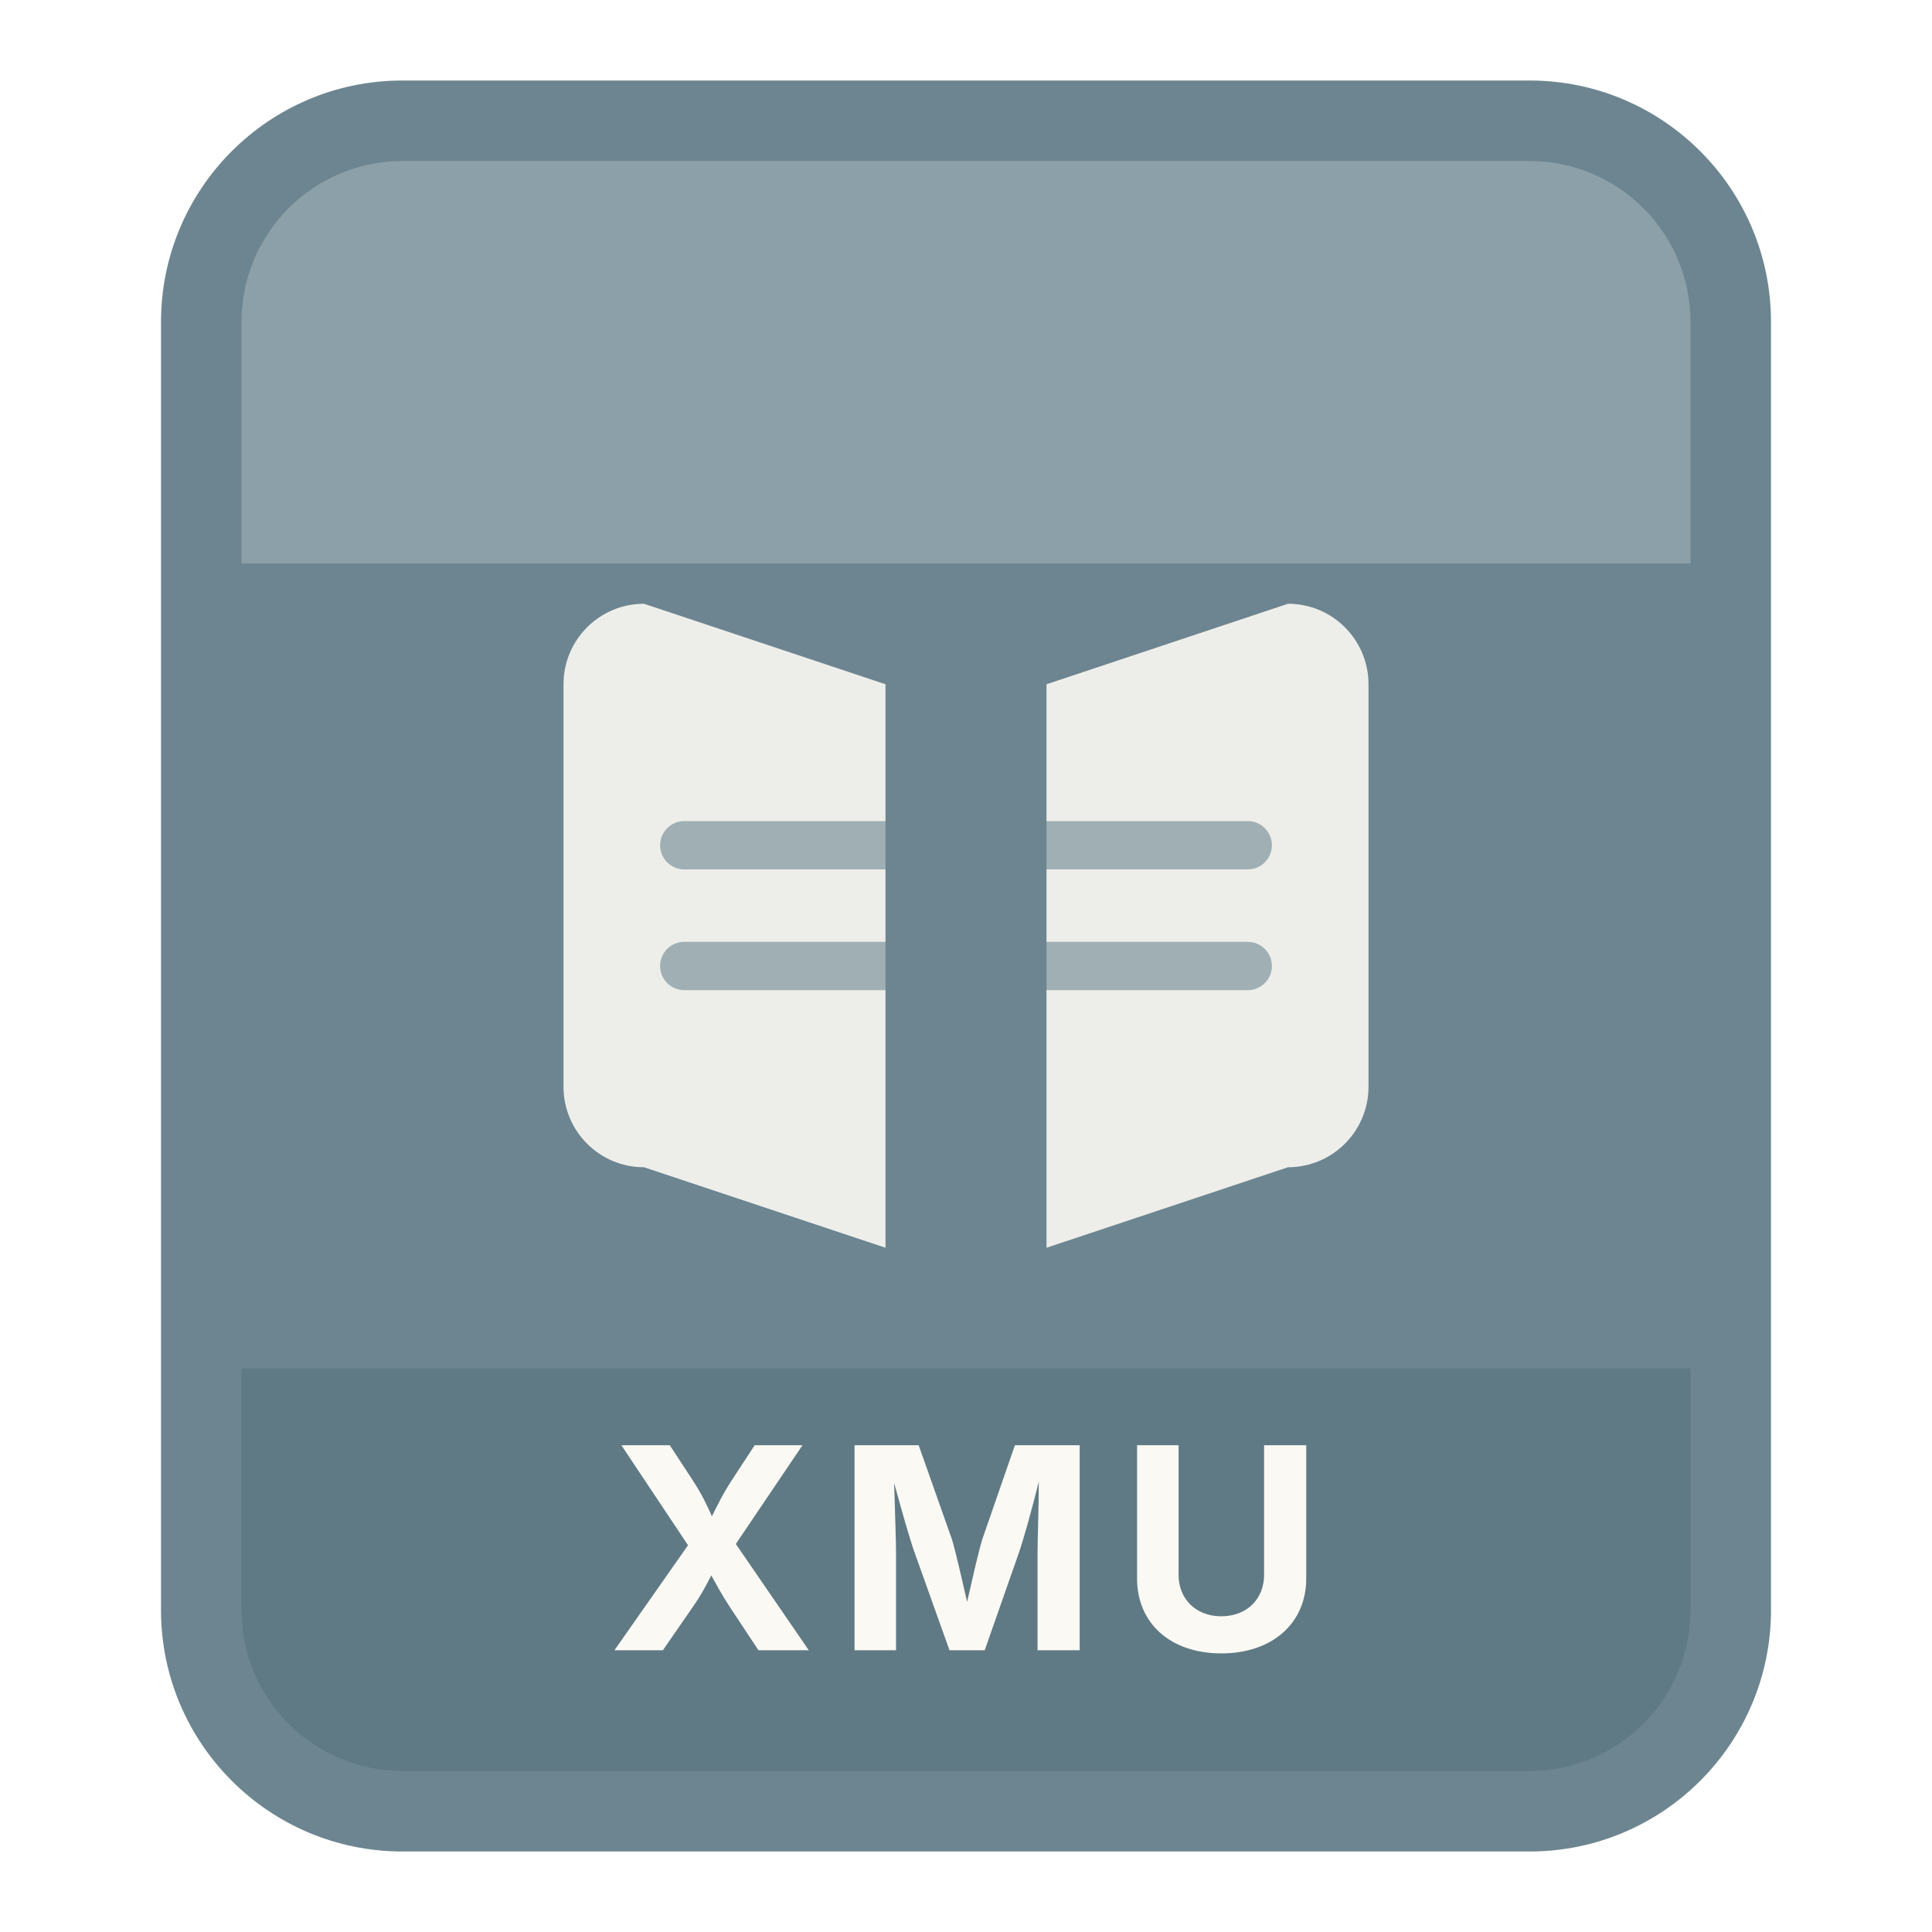
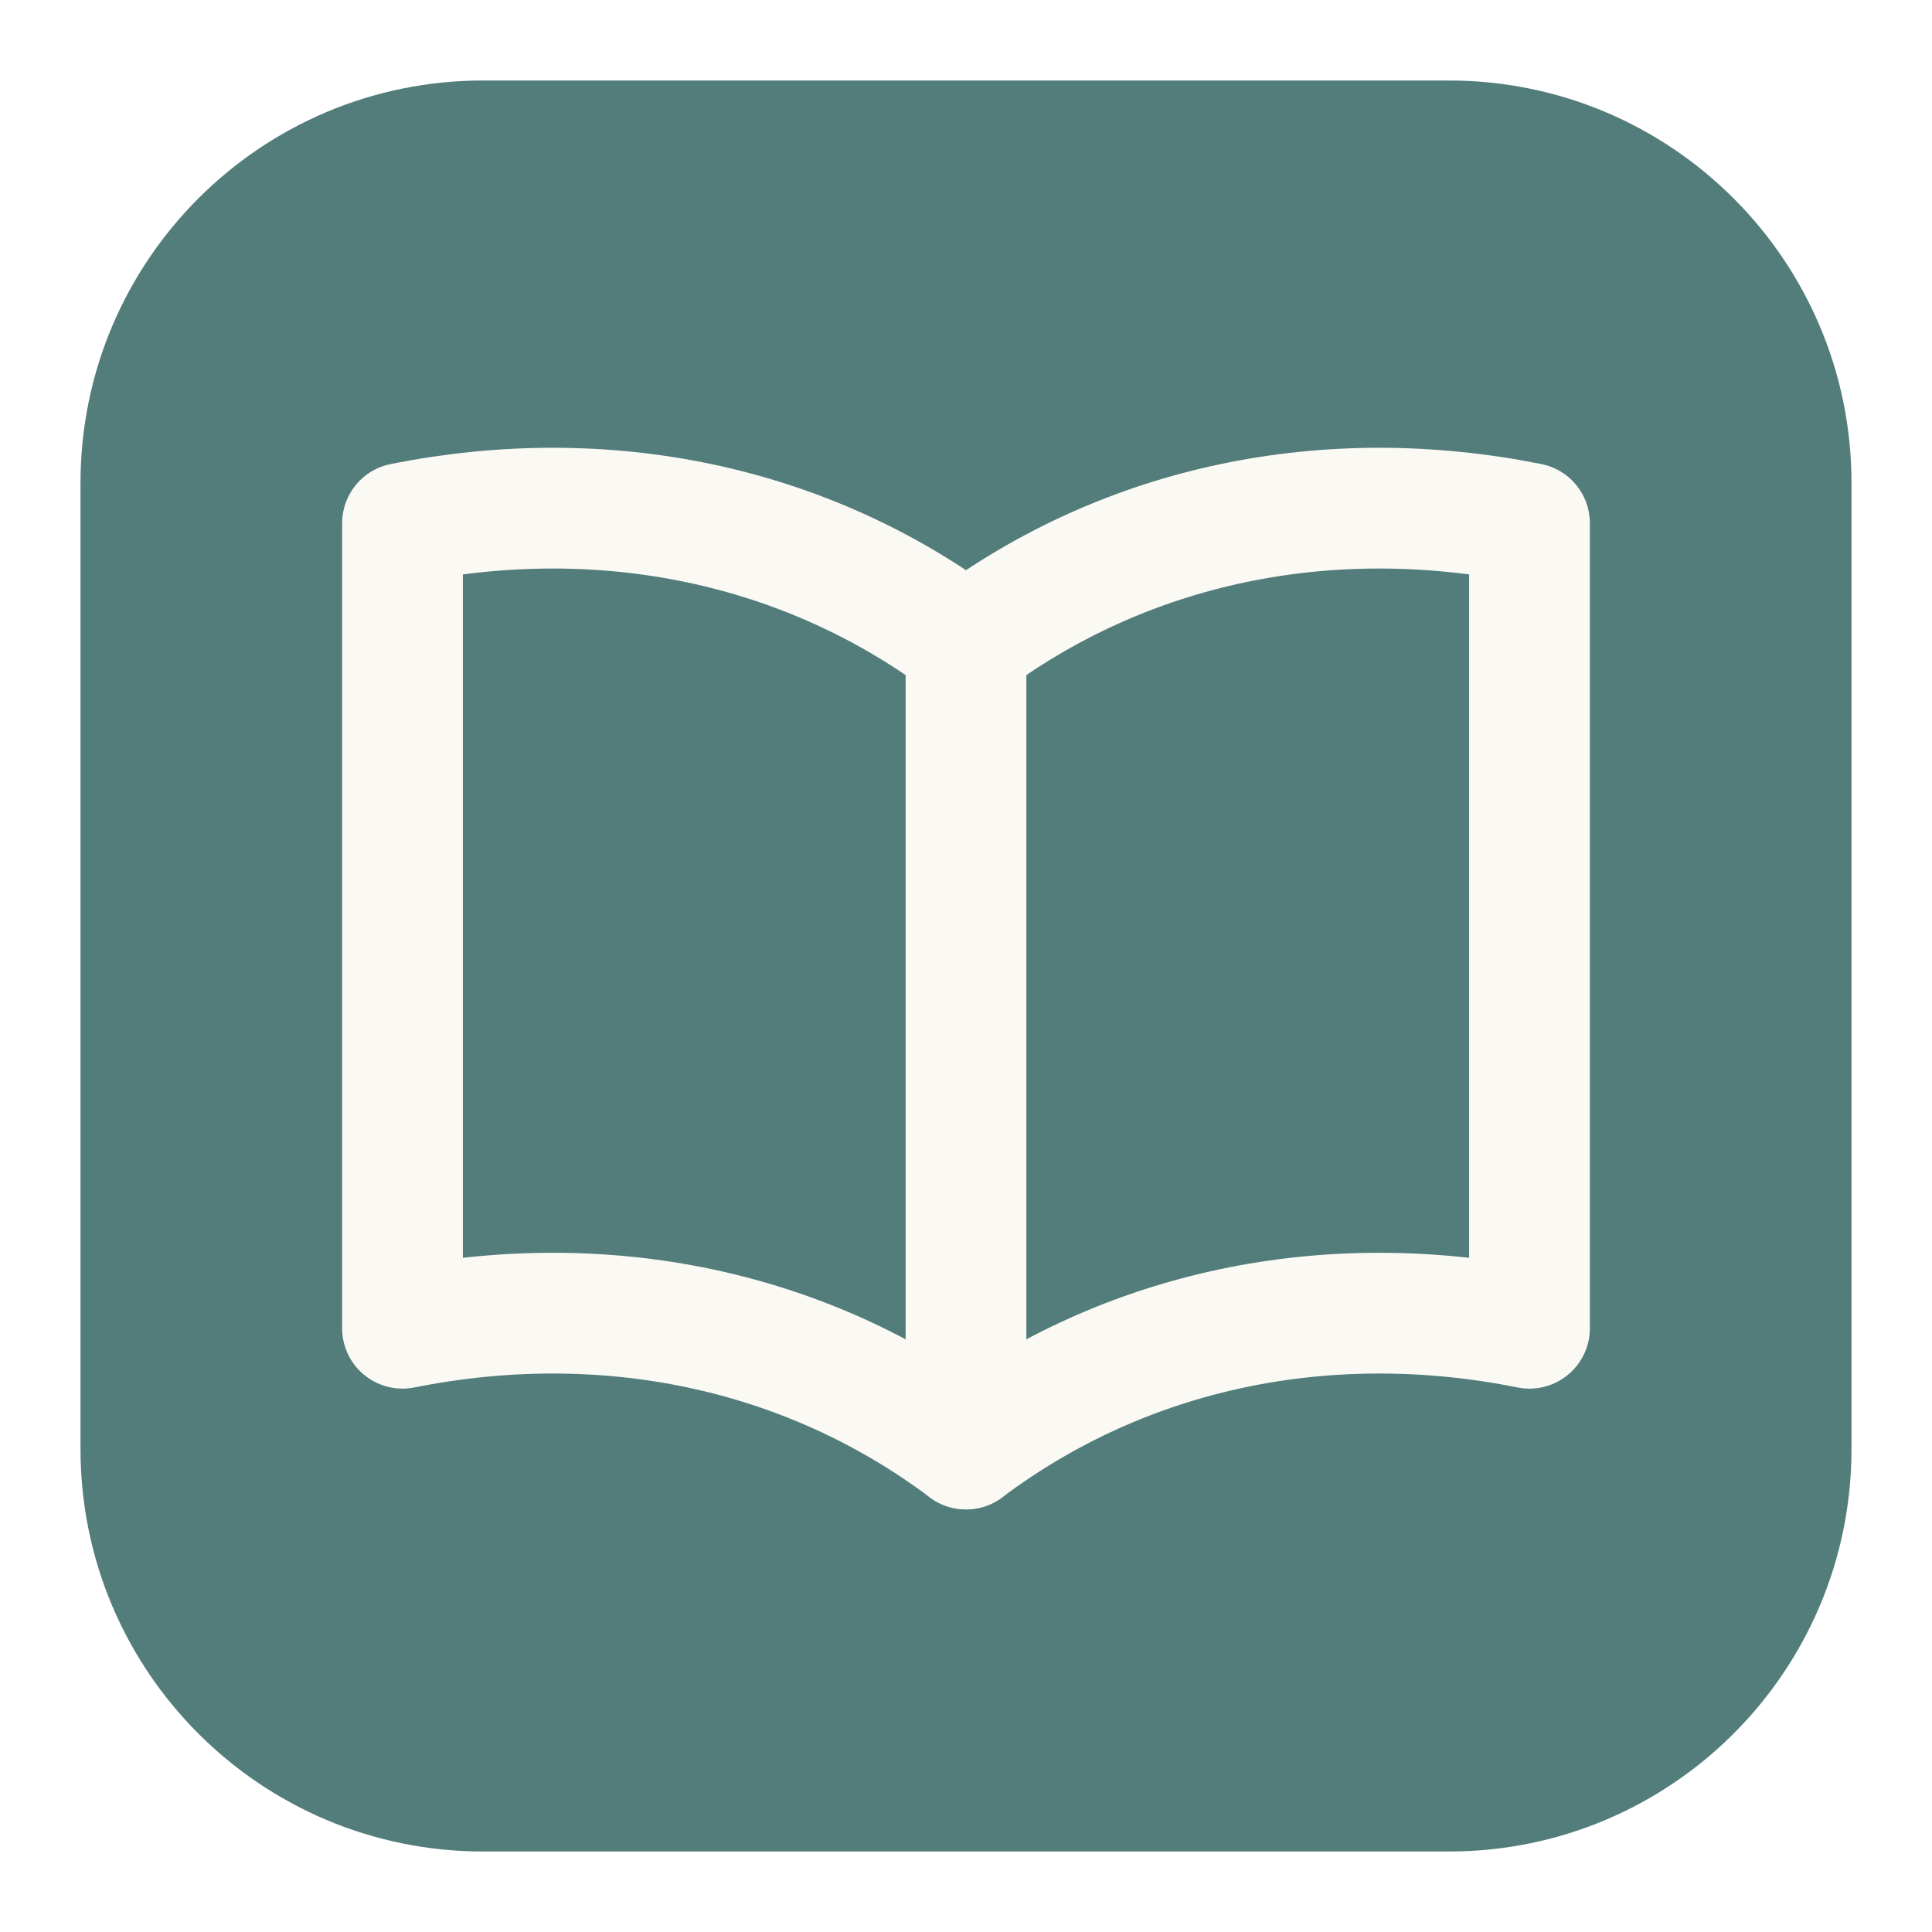
<svg xmlns="http://www.w3.org/2000/svg" viewBox="0 0 48 48" fill="none">
-   <rect x="4" y="2" width="40" height="44" rx="6" fill="#6d8590" />
-   <path d="M6 8C6 5.791 7.791 4 10 4H38C40.209 4 42 5.791 42 8V14H6V8Z" fill="#8ba0a8" />
-   <path d="M6 40C6 42.209 7.791 44 10 44H38C40.209 44 42 42.209 42 40V34H6V40Z" fill="#5f7a84" />
-   <path d="M14 17C14 15.895 14.895 15 16 15L22 17V31L16 29C14.895 29 14 28.105 14 27V17Z" fill="#fbf9f4" opacity="0.9" />
-   <path d="M34 17C34 15.895 33.105 15 32 15L26 17V31L32 29C33.105 29 34 28.105 34 27V17Z" fill="#fbf9f4" opacity="0.9" />
-   <path d="M17 21H22" stroke="#6d8590" stroke-width="1.2" stroke-linecap="round" opacity="0.6" />
-   <path d="M17 24H22" stroke="#6d8590" stroke-width="1.2" stroke-linecap="round" opacity="0.6" />
-   <path d="M26 21H31" stroke="#6d8590" stroke-width="1.2" stroke-linecap="round" opacity="0.6" />
-   <path d="M26 24H31" stroke="#6d8590" stroke-width="1.2" stroke-linecap="round" opacity="0.6" />
-   <text x="24" y="41" text-anchor="middle" fill="#fbf9f4" font-family="Inter, sans-serif" font-size="7" font-weight="700" letter-spacing="0.5">XMU</text>
+   <rect x="2" y="2" width="44" height="44" rx="10" fill="#527d7b" />
+   <path d="M24 16C20 13 15 12 10 13V33C15 32 20 33 24 36C28 33 33 32 38 33V13C33 12 28 13 24 16Z" stroke="#fbf9f4" stroke-width="3" stroke-linecap="round" stroke-linejoin="round" />
+   <path d="M24 16V36" stroke="#fbf9f4" stroke-width="3" stroke-linecap="round" />
</svg>
